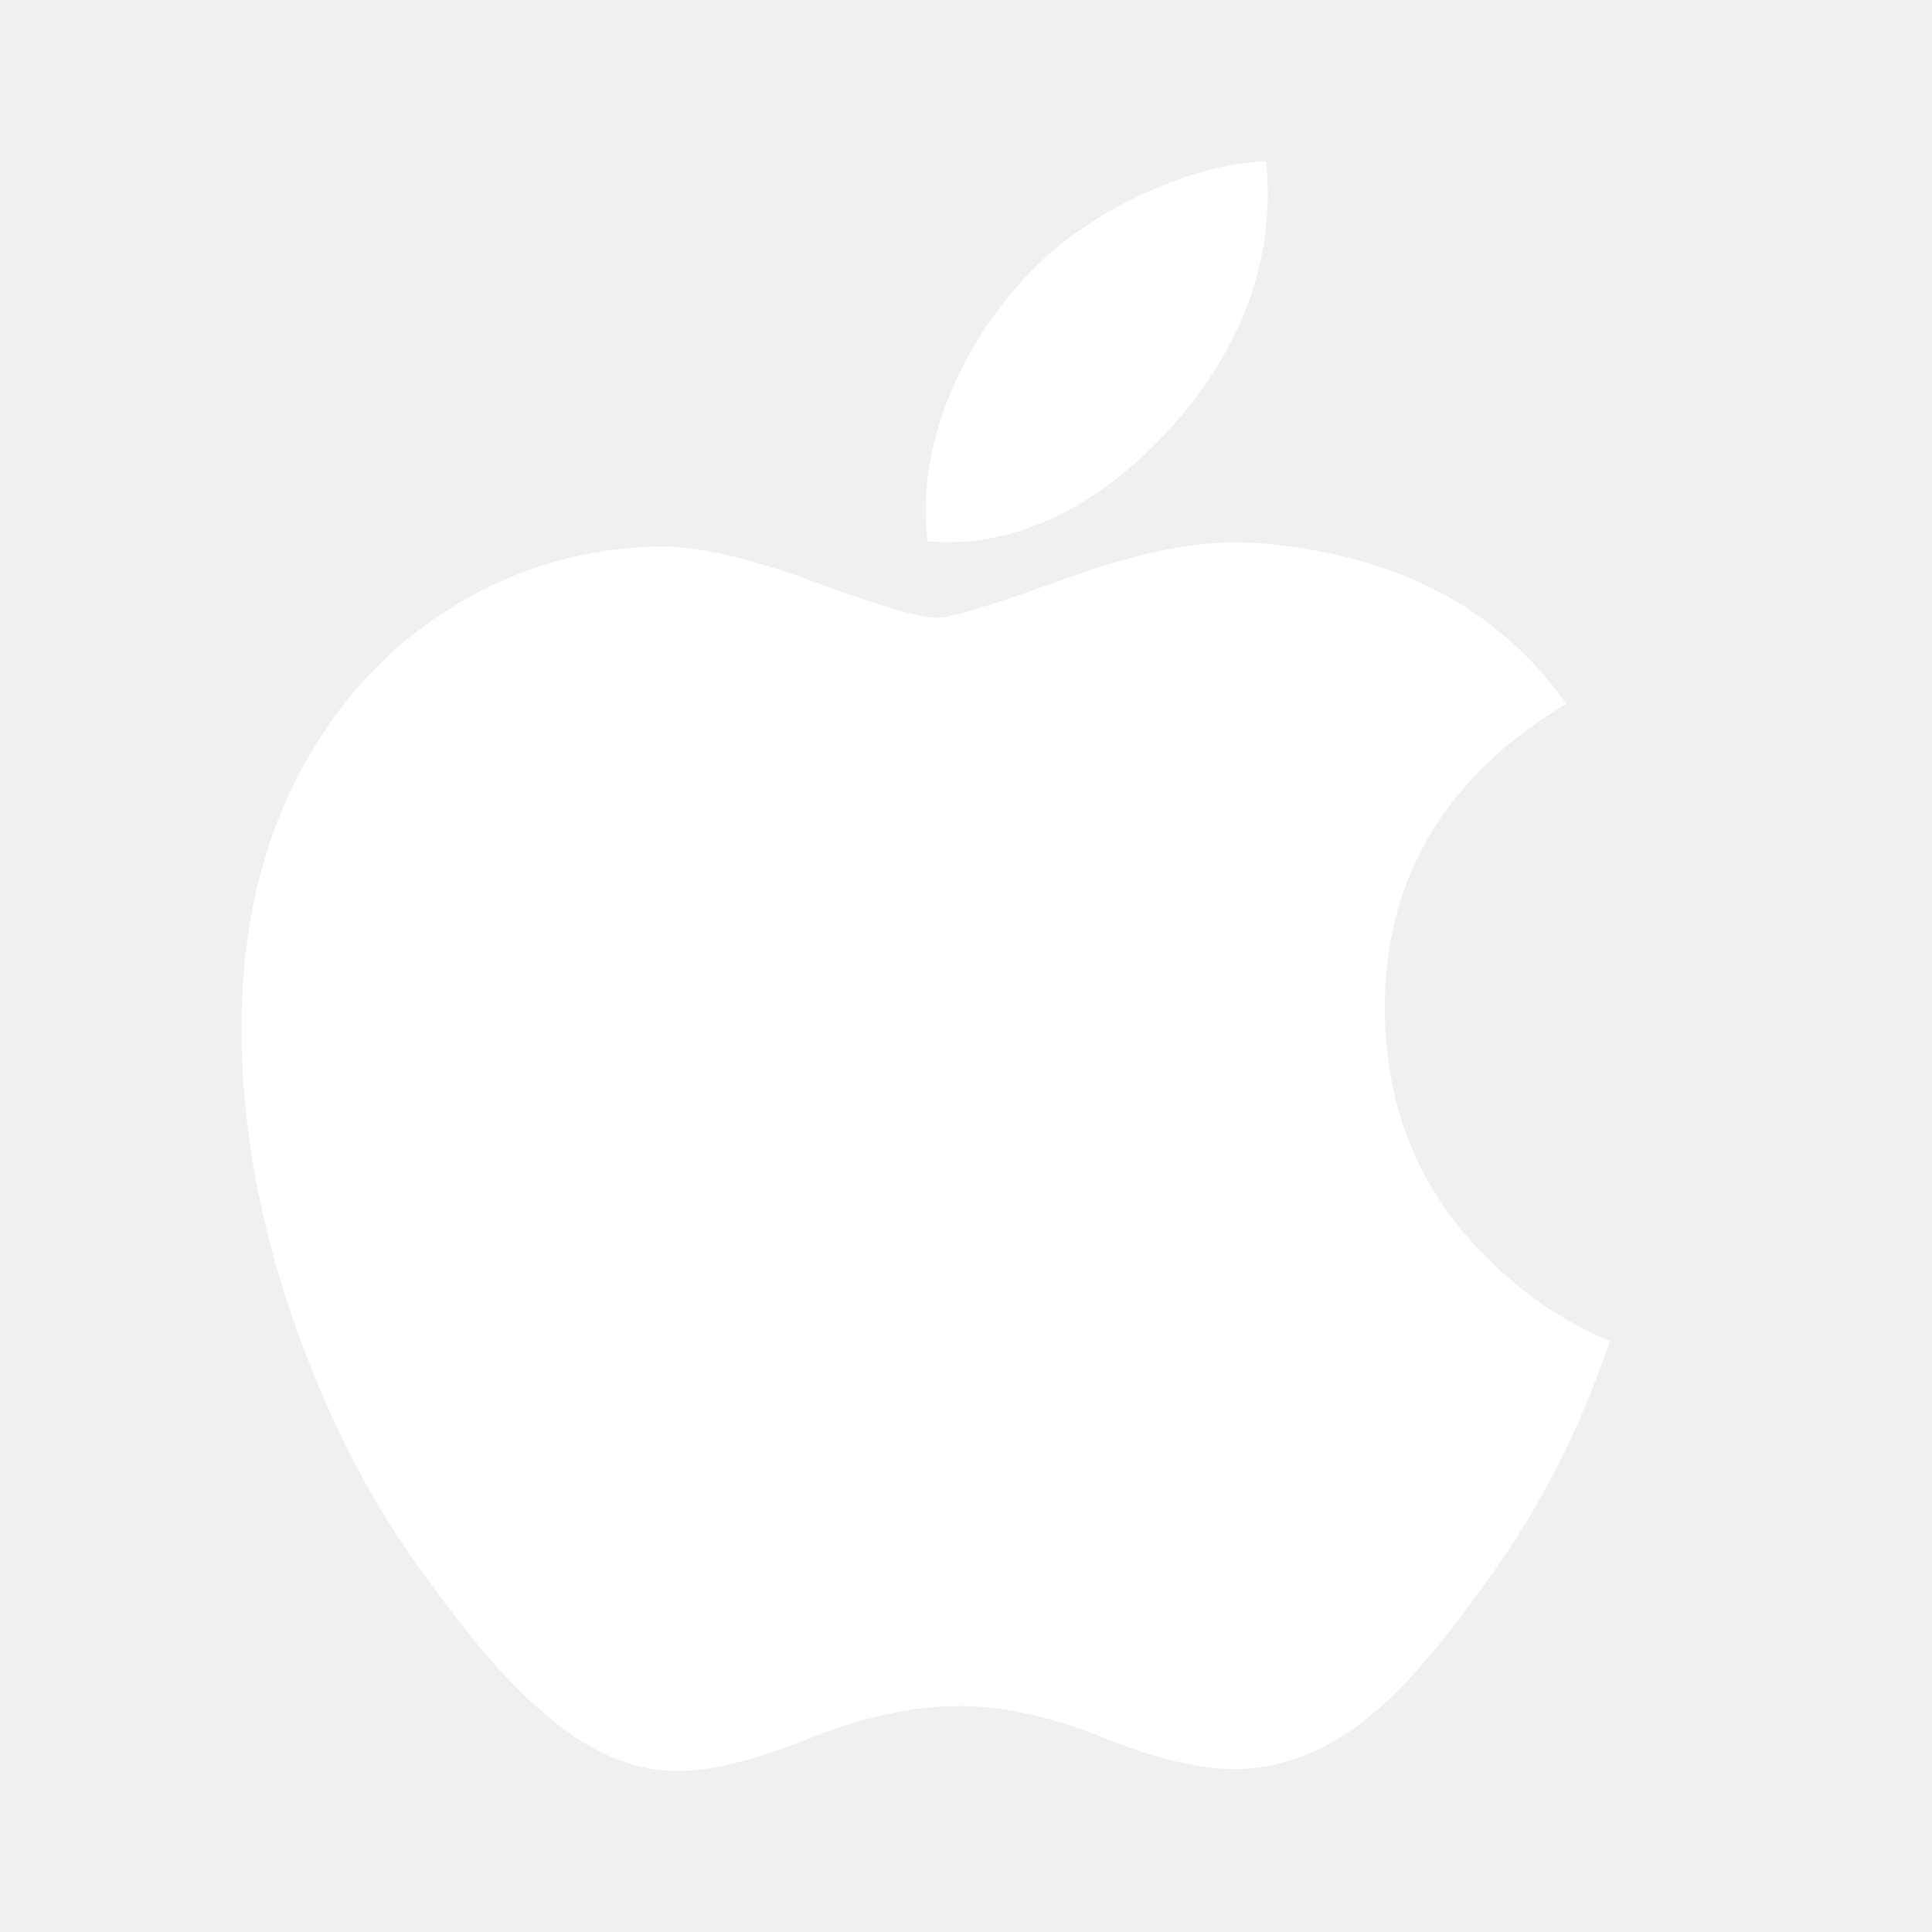
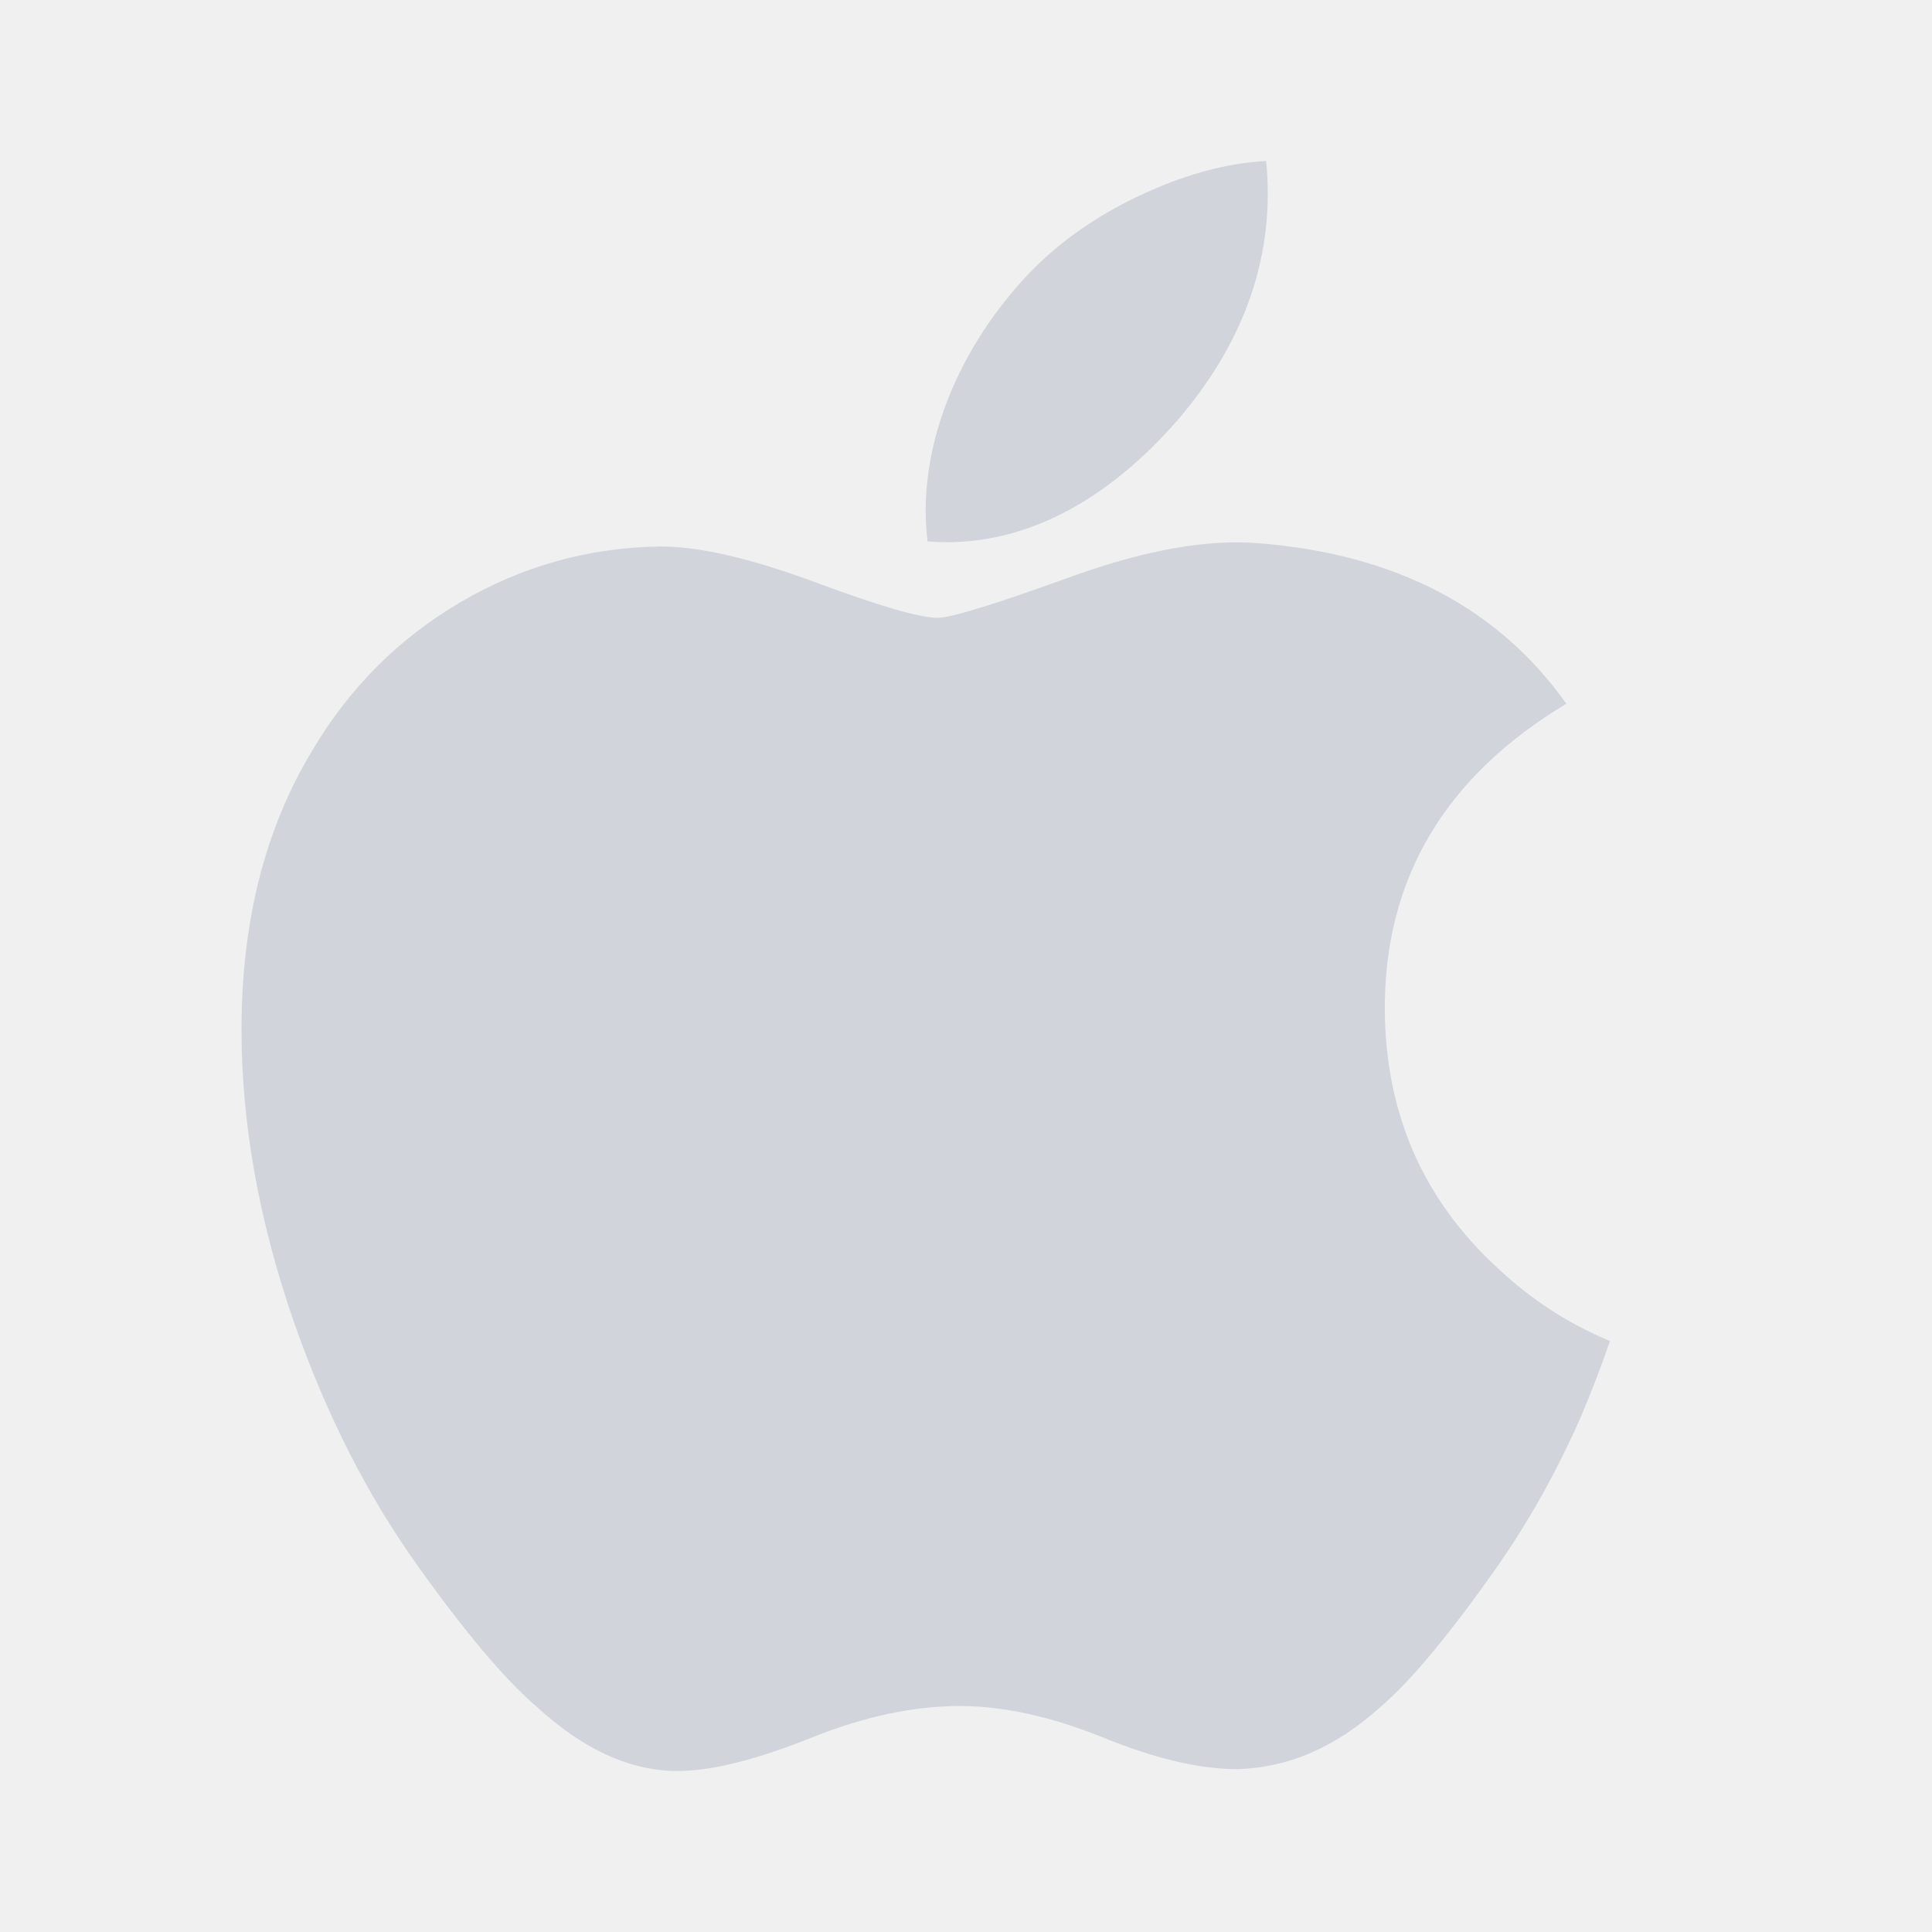
<svg xmlns="http://www.w3.org/2000/svg" width="24" height="24" viewBox="0 0 24 24" fill="none">
-   <path d="M19.644 17.586C19.338 18.285 18.977 18.928 18.559 19.519C17.988 20.326 17.521 20.884 17.161 21.193C16.603 21.702 16.005 21.962 15.364 21.977C14.905 21.977 14.35 21.848 13.705 21.585C13.058 21.323 12.463 21.193 11.919 21.193C11.348 21.193 10.736 21.323 10.082 21.585C9.426 21.848 8.898 21.985 8.494 21.998C7.88 22.024 7.268 21.756 6.657 21.193C6.267 20.856 5.779 20.279 5.195 19.46C4.568 18.586 4.053 17.573 3.649 16.417C3.217 15.169 3 13.96 3 12.79C3 11.45 3.292 10.294 3.878 9.325C4.338 8.547 4.95 7.933 5.716 7.483C6.482 7.032 7.31 6.802 8.201 6.788C8.689 6.788 9.328 6.937 10.123 7.231C10.916 7.526 11.425 7.675 11.648 7.675C11.814 7.675 12.38 7.5 13.338 7.152C14.245 6.829 15.009 6.695 15.636 6.748C17.334 6.883 18.61 7.547 19.458 8.742C17.939 9.654 17.188 10.931 17.203 12.569C17.217 13.845 17.684 14.907 18.602 15.75C19.018 16.142 19.483 16.444 20 16.659C19.888 16.981 19.77 17.29 19.644 17.586ZM15.749 2.4C15.749 3.4 15.381 4.334 14.646 5.199C13.759 6.226 12.686 6.82 11.522 6.726C11.508 6.606 11.499 6.48 11.499 6.347C11.499 5.387 11.921 4.36 12.67 3.519C13.044 3.094 13.519 2.74 14.096 2.458C14.672 2.18 15.216 2.026 15.728 2C15.743 2.134 15.749 2.267 15.749 2.4V2.4Z" fill="white" />
+   <path d="M19.644 17.586C19.338 18.285 18.977 18.928 18.559 19.519C17.988 20.326 17.521 20.884 17.161 21.193C16.603 21.702 16.005 21.962 15.364 21.977C14.905 21.977 14.35 21.848 13.705 21.585C13.058 21.323 12.463 21.193 11.919 21.193C11.348 21.193 10.736 21.323 10.082 21.585C9.426 21.848 8.898 21.985 8.494 21.998C7.88 22.024 7.268 21.756 6.657 21.193C6.267 20.856 5.779 20.279 5.195 19.46C4.568 18.586 4.053 17.573 3.649 16.417C3.217 15.169 3 13.96 3 12.79C3 11.45 3.292 10.294 3.878 9.325C4.338 8.547 4.95 7.933 5.716 7.483C6.482 7.032 7.31 6.802 8.201 6.788C8.689 6.788 9.328 6.937 10.123 7.231C10.916 7.526 11.425 7.675 11.648 7.675C11.814 7.675 12.38 7.5 13.338 7.152C14.245 6.829 15.009 6.695 15.636 6.748C17.334 6.883 18.61 7.547 19.458 8.742C17.939 9.654 17.188 10.931 17.203 12.569C17.217 13.845 17.684 14.907 18.602 15.75C19.018 16.142 19.483 16.444 20 16.659C19.888 16.981 19.77 17.29 19.644 17.586ZM15.749 2.4C15.749 3.4 15.381 4.334 14.646 5.199C13.759 6.226 12.686 6.82 11.522 6.726C11.508 6.606 11.499 6.48 11.499 6.347C11.499 5.387 11.921 4.36 12.67 3.519C13.044 3.094 13.519 2.74 14.096 2.458C14.672 2.18 15.216 2.026 15.728 2C15.743 2.134 15.749 2.267 15.749 2.4V2.4Z" fill="#d1d5db" />
</svg>
